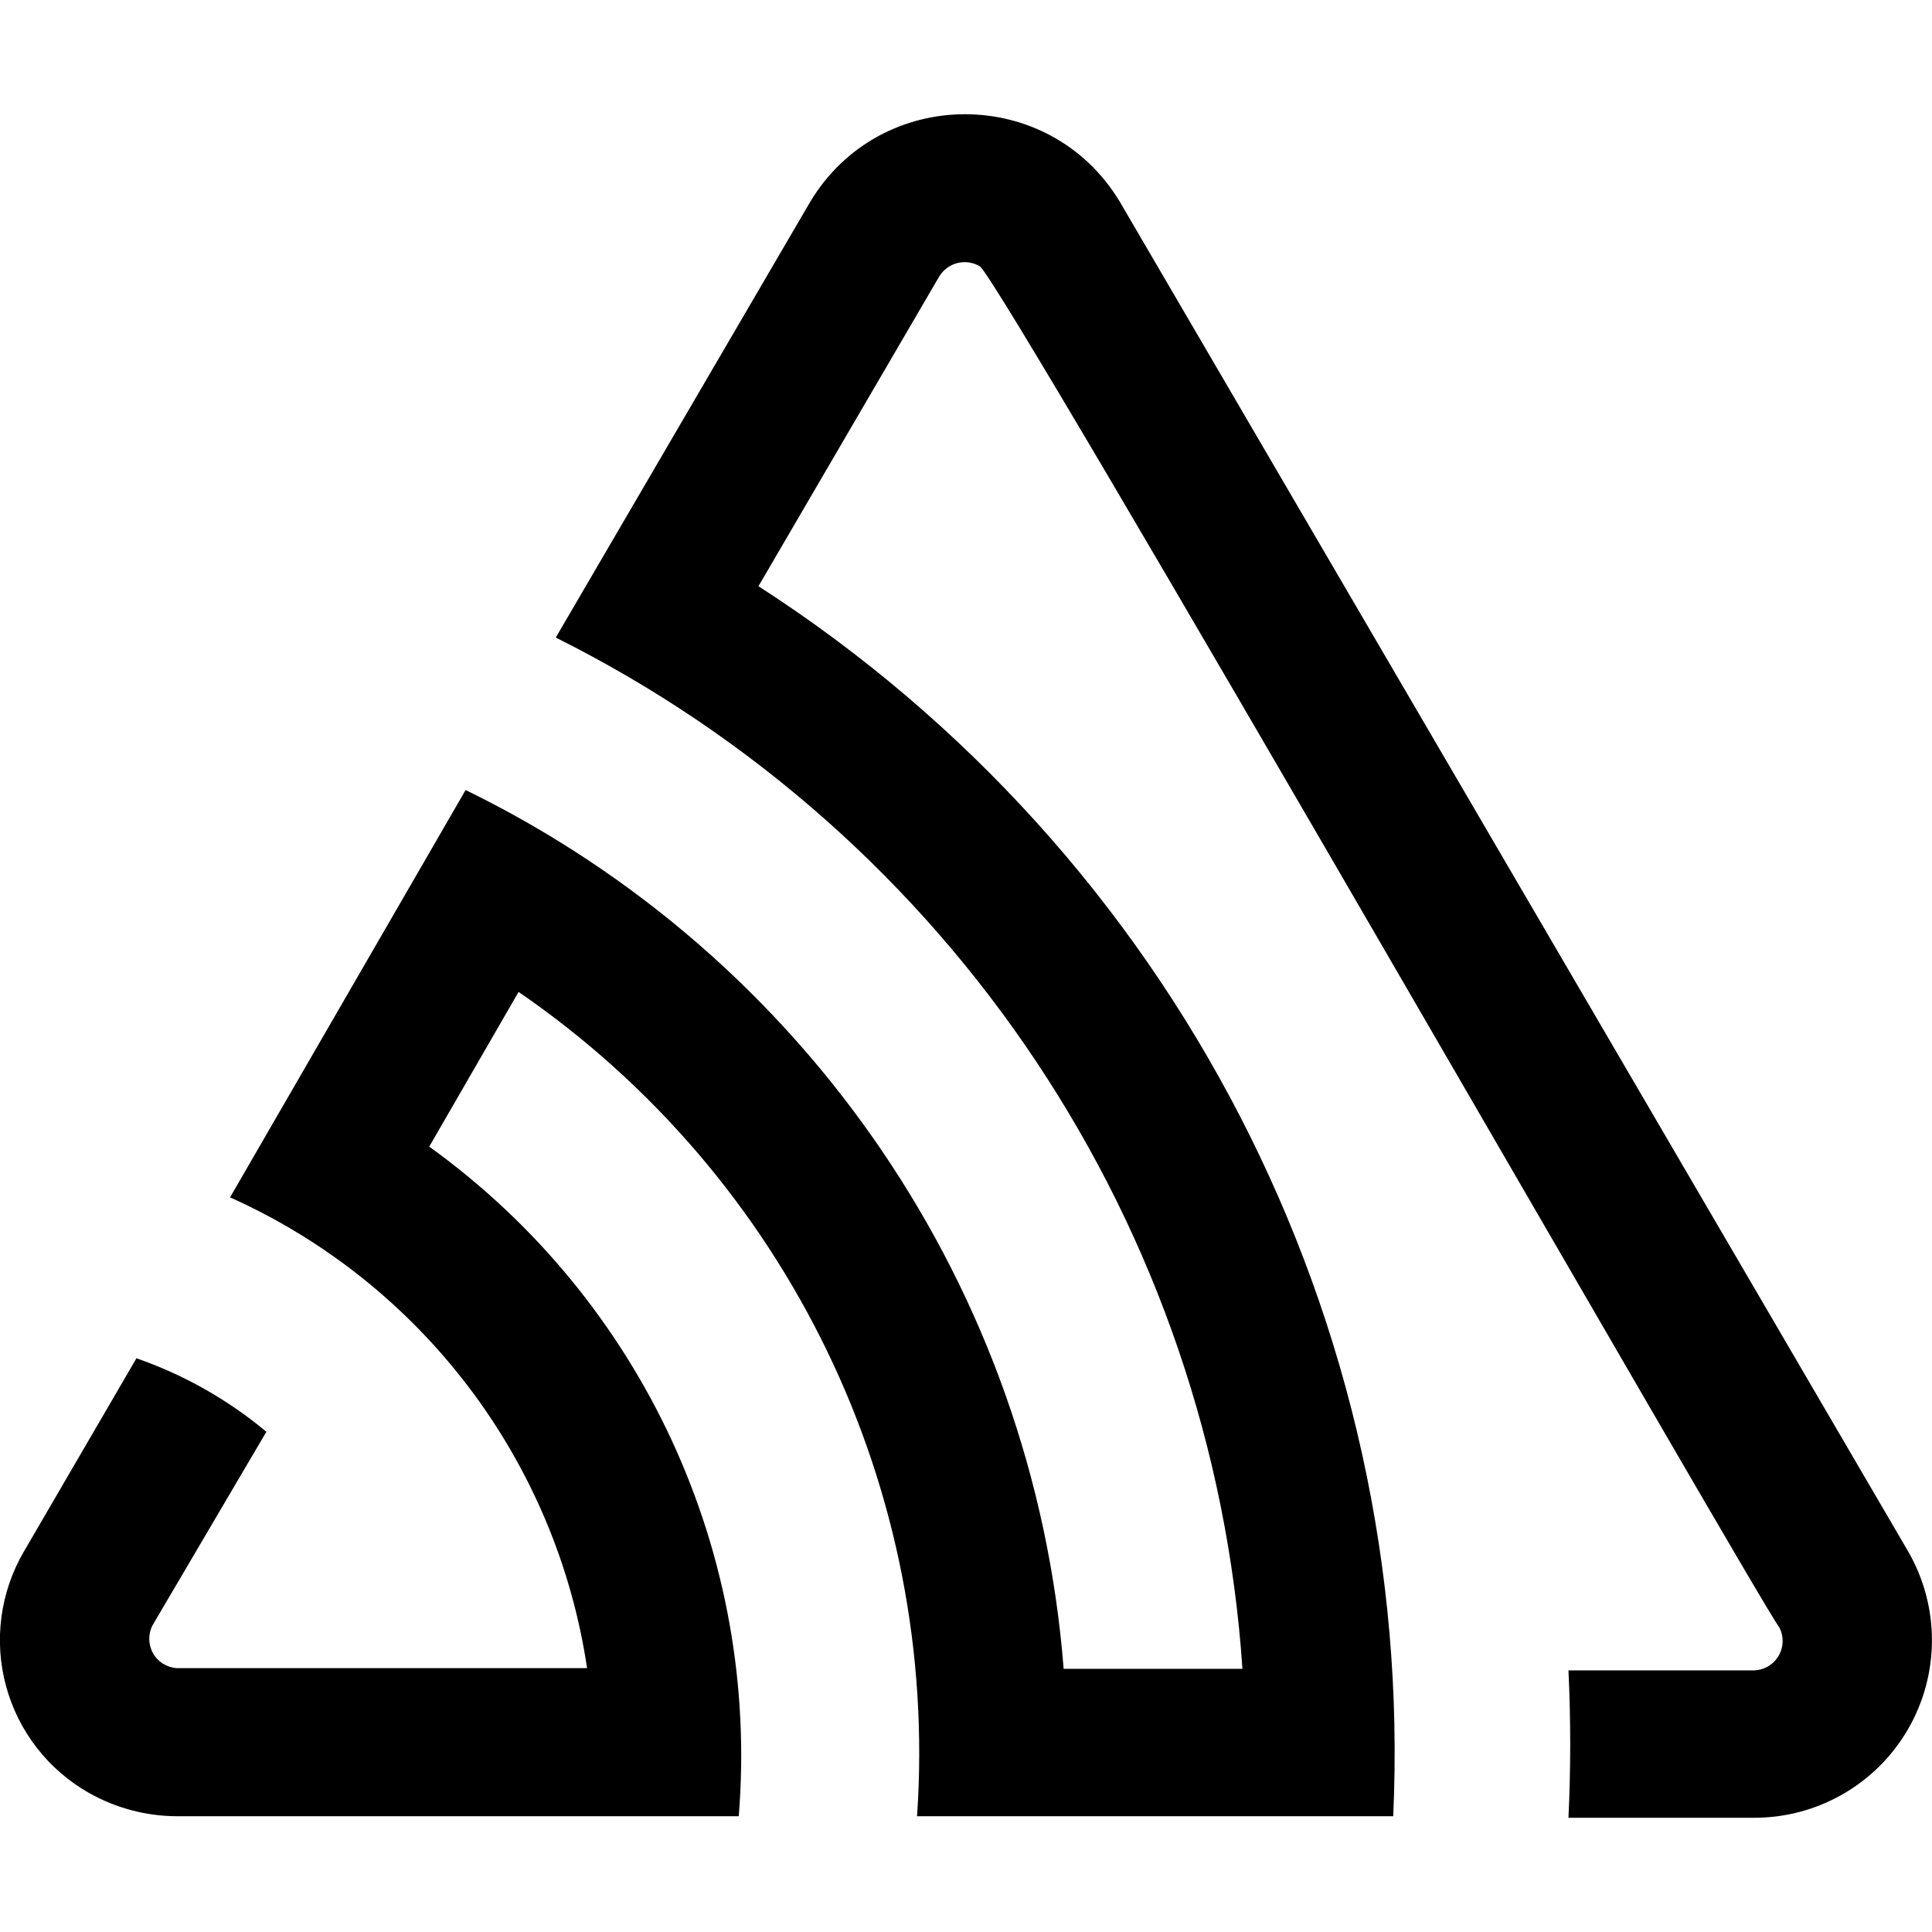
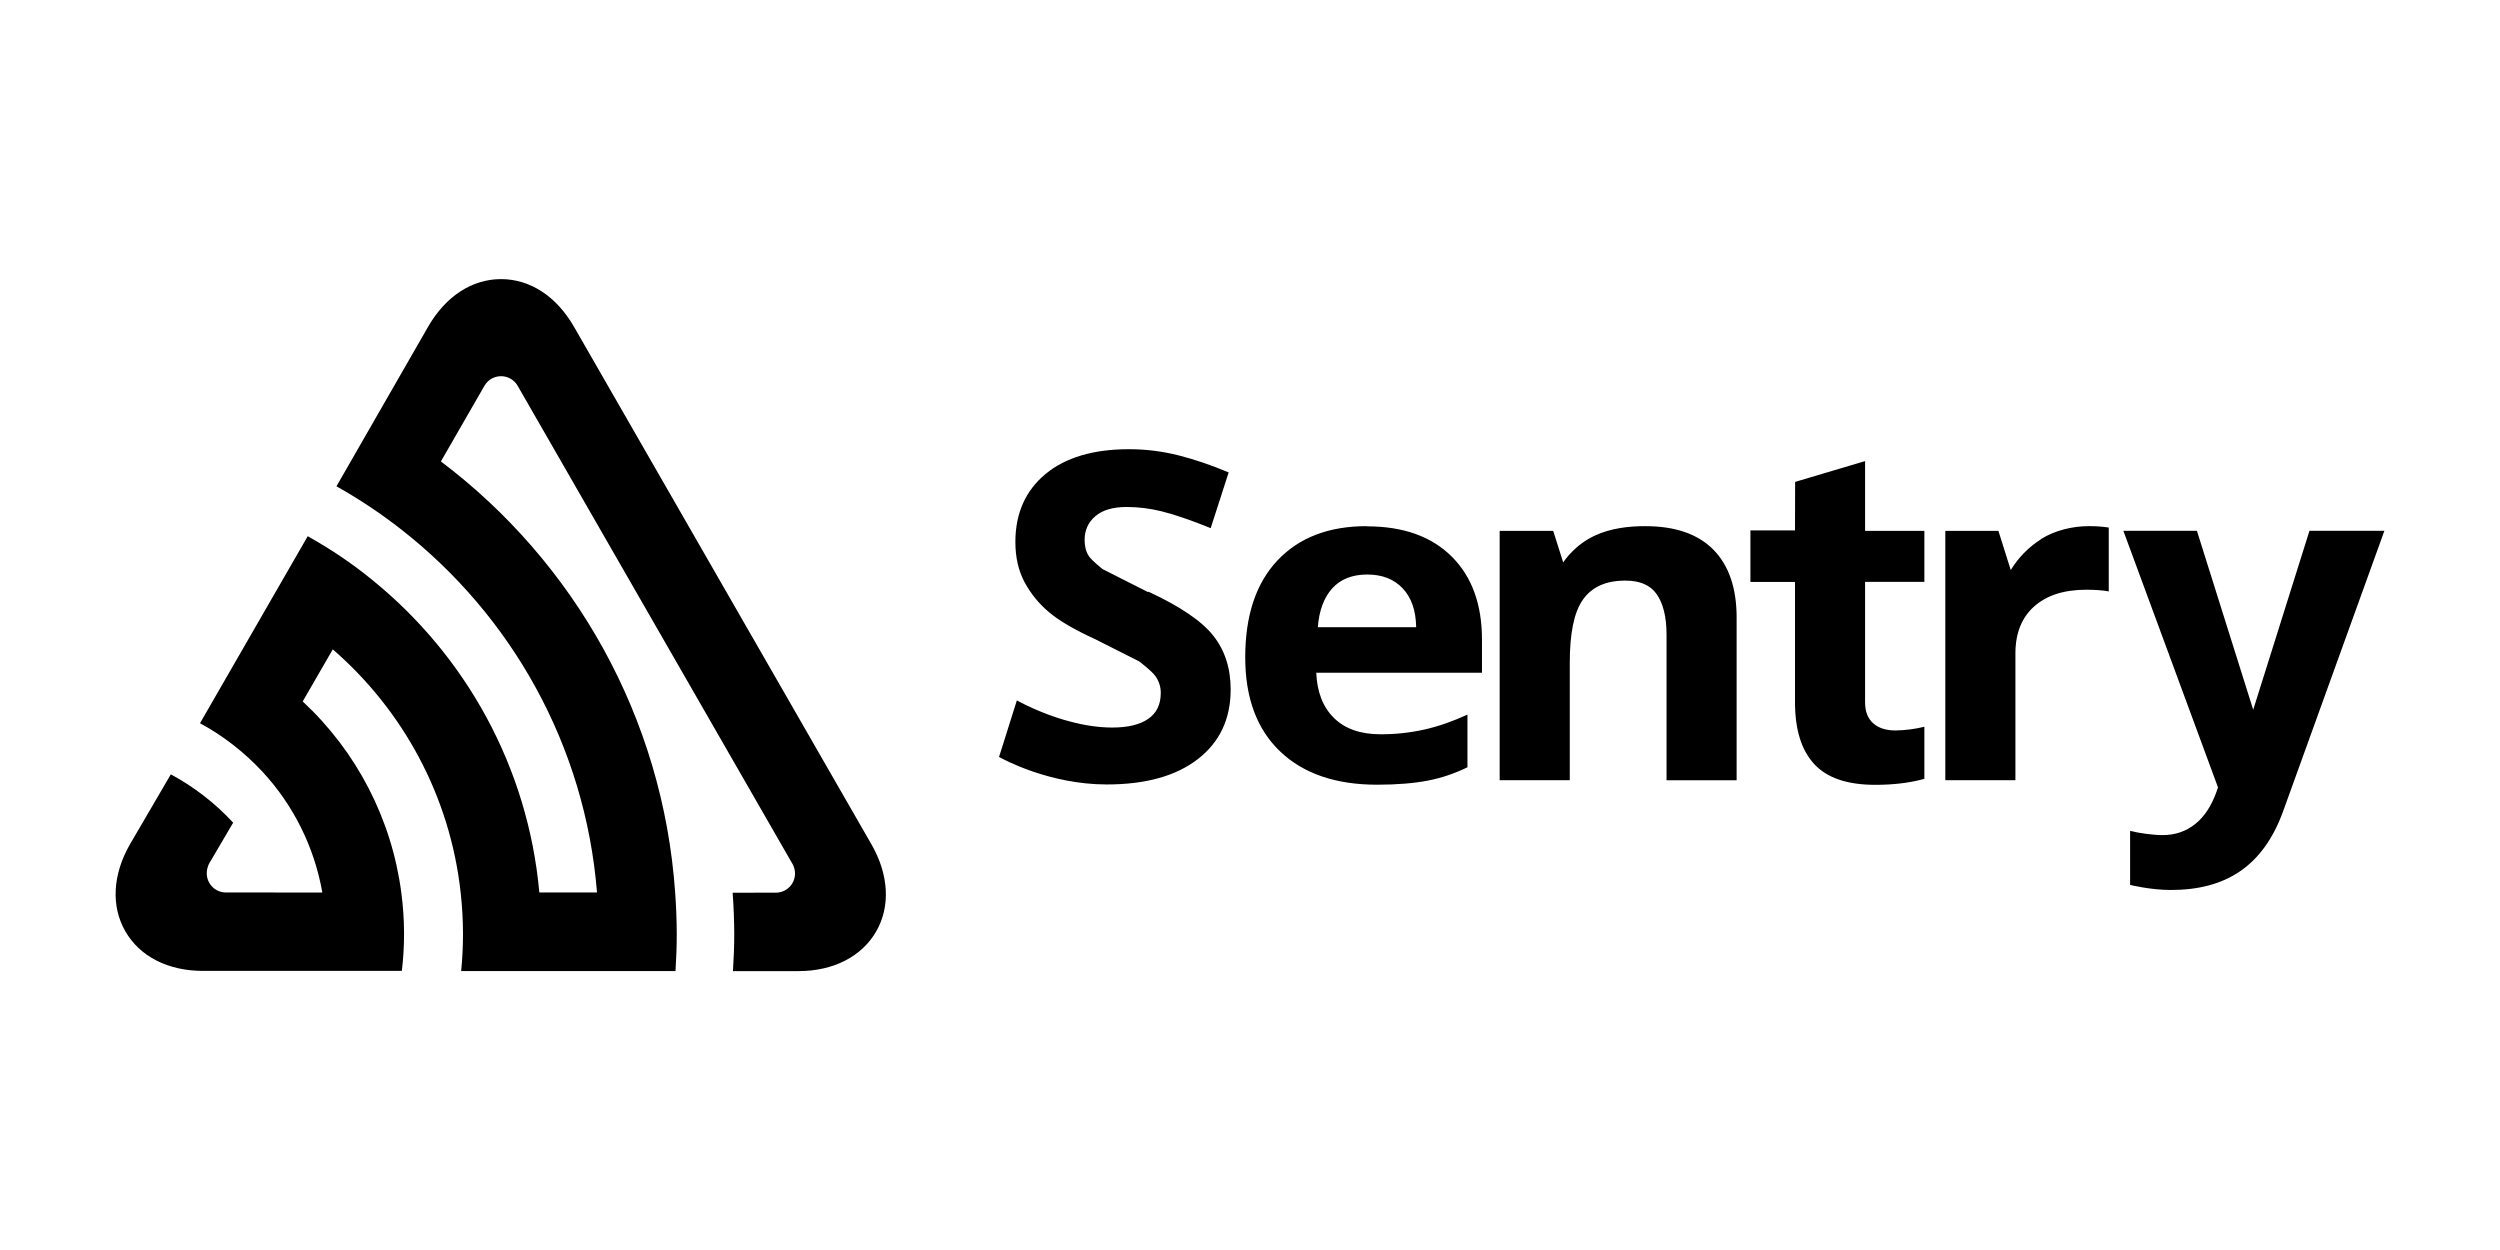
- <svg xmlns="http://www.w3.org/2000/svg" fill="currentColor" role="img" viewBox="0 0 24 24">
-   <path d="M13.91 2.505c-.873-1.448-2.972-1.448-3.844 0L6.904 7.92a15.478 15.478 0 0 1 8.53 12.811h-2.221A13.301 13.301 0 0 0 5.784 9.814l-2.926 5.06a7.65 7.65 0 0 1 4.435 5.848H2.194a.365.365 0 0 1-.298-.534l1.413-2.402a5.16 5.16 0 0 0-1.614-.913L.296 19.275a2.182 2.182 0 0 0 .812 2.999 2.24 2.24 0 0 0 1.086.288h6.983a9.322 9.322 0 0 0-3.845-8.318l1.11-1.922a11.47 11.47 0 0 1 4.95 10.24h5.915a17.242 17.242 0 0 0-7.885-15.28l2.244-3.845a.37.37 0 0 1 .504-.13c.255.14 9.75 16.708 9.928 16.9a.365.365 0 0 1-.327.543h-2.287c.029.612.029 1.223 0 1.831h2.297a2.206 2.206 0 0 0 1.922-3.31z" />
+ <svg xmlns="http://www.w3.org/2000/svg" preserveAspectRatio="xMidYMid meet" width="120" height="60" fill="currentColor">
+   <path d="M65.606 25.255c-1.824 0-3.252.548-4.285 1.643s-1.55 2.647-1.55 4.653c0 1.95.56 3.455 1.677 4.52s2.67 1.595 4.655 1.595c.963 0 1.78-.07 2.45-.2s1.297-.352 1.885-.637v-2.527c-.72.328-1.4.567-2.073.717a9.5 9.5 0 0 1-2.106.226c-.956 0-1.698-.26-2.228-.782s-.813-1.245-.85-2.173h7.954v-1.586c0-1.7-.486-3.03-1.457-3.994s-2.326-1.446-4.07-1.446zm-2.35 4.85c.06-.807.3-1.43.695-1.868s.963-.66 1.677-.66 1.28.22 1.698.66.636 1.062.65 1.868zm15.73-4.85c-.837 0-1.666.104-2.412.444-.96.437-1.472 1.192-1.54 1.3l-.48-1.518h-2.57v11.97h3.365V31.82c0-1.414.2-2.425.63-3.036s1.1-.915 2.04-.915c.7 0 1.195.216 1.5.648s.475 1.08.475 1.943v6.992h3.364v-7.806c0-1.42-.372-2.507-1.114-3.26s-1.832-1.13-3.266-1.13zm31.868.225l-2.7 8.588-2.702-8.588h-3.53l4.542 12.315-.053.16c-.25.714-.598 1.247-1.043 1.6s-.965.53-1.56.53c-.478 0-1.16-.1-1.563-.202v2.592s.97.244 1.95.244c2.62 0 4.417-1.113 5.386-3.754l4.87-13.486zm-21.33-3.347l-3.358.998-.006 2.328h-2.14v2.473h2.14v5.77c0 1.32.306 2.3.92 2.97s1.593 1 2.94 1c.884 0 1.666-.098 2.35-.288v-2.5a6.25 6.25 0 0 1-1.378.178c-.44 0-.796-.1-1.065-.333s-.403-.563-.403-1.028v-5.77h2.846v-2.45h-2.846zm8.46 3.74c-.603.38-1.096.885-1.468 1.488l-.593-1.88h-2.548v11.97h3.365v-6.093c0-.964.3-1.713.9-2.248s1.436-.803 2.5-.803c.387 0 .772.023 1.08.08v-3.065a6.1 6.1 0 0 0-.969-.067c-.765 0-1.623.205-2.273.615zm-42.888 2.543l-2.168-1.097s-.528-.414-.667-.632-.2-.473-.2-.766c0-.47.173-.853.518-1.146s.842-.44 1.5-.44a7.06 7.06 0 0 1 1.66.204c.563.136 1.484.444 2.374.813l.863-2.676c-.83-.35-1.627-.62-2.388-.814s-1.56-.3-2.4-.3c-1.706 0-3.043.396-4 1.188s-1.45 1.88-1.45 3.266c0 .735.147 1.378.44 1.927a4.89 4.89 0 0 0 1.18 1.446c.492.414 1.232.846 2.217 1.295l2.1 1.06s.6.45.777.7a1.36 1.36 0 0 1 .265.818c0 .55-.2.964-.6 1.242s-.976.418-1.726.418c-.625 0-1.315-.094-2.068-.3-1.36-.354-2.514-1.003-2.514-1.003l-.855 2.715c.22.122 2.423 1.32 5.173 1.32 1.868 0 3.325-.407 4.373-1.22s1.572-1.927 1.572-3.34c0-1.02-.28-1.882-.838-2.586s-1.592-1.403-3.1-2.103zM27.55 15.682c-.835-1.452-2.1-2.285-3.5-2.285s-2.664.833-3.5 2.285l-4.4 7.66a24.65 24.65 0 0 1 3.129 2.087c5.265 4.122 8.812 10.348 9.377 17.408h-2.768c-.545-6.04-3.552-11.374-8.003-14.987-.973-.8-2.014-1.497-3.114-2.112L9.6 34.715c1.122.604 2.132 1.4 2.992 2.32a11.45 11.45 0 0 1 2.88 5.806l-4.627-.002a.92.92 0 0 1-.921-.923c0-.16.04-.3.1-.44l1.168-1.988c-.86-.93-1.87-1.715-2.992-2.32l-1.96 3.355c-.835 1.452-.917 2.976-.223 4.182s2.05 1.898 3.722 1.898h9.55a15.33 15.33 0 0 0 .106-1.776 15.31 15.31 0 0 0-.133-1.986 15.22 15.22 0 0 0-4.732-9.172l1.444-2.5c3.353 2.908 5.63 7.03 6.138 11.68a18.14 18.14 0 0 1 .112 1.986 18.41 18.41 0 0 1-.088 1.776h10.288c.036-.588.06-1.18.06-1.776a28.37 28.37 0 0 0-.076-1.986c-.586-8.45-4.87-15.894-11.245-20.7l2.098-3.645a.92.92 0 0 1 1.59.021l13.198 22.96a.94.94 0 0 1 .112.44.92.92 0 0 1-.921.923l-2.073.003a29.01 29.01 0 0 1 .077 1.985c0 .598-.025 1.2-.062 1.777h3.15c1.672 0 3.028-.7 3.722-1.898s.613-2.73-.222-4.182z" />
</svg>
